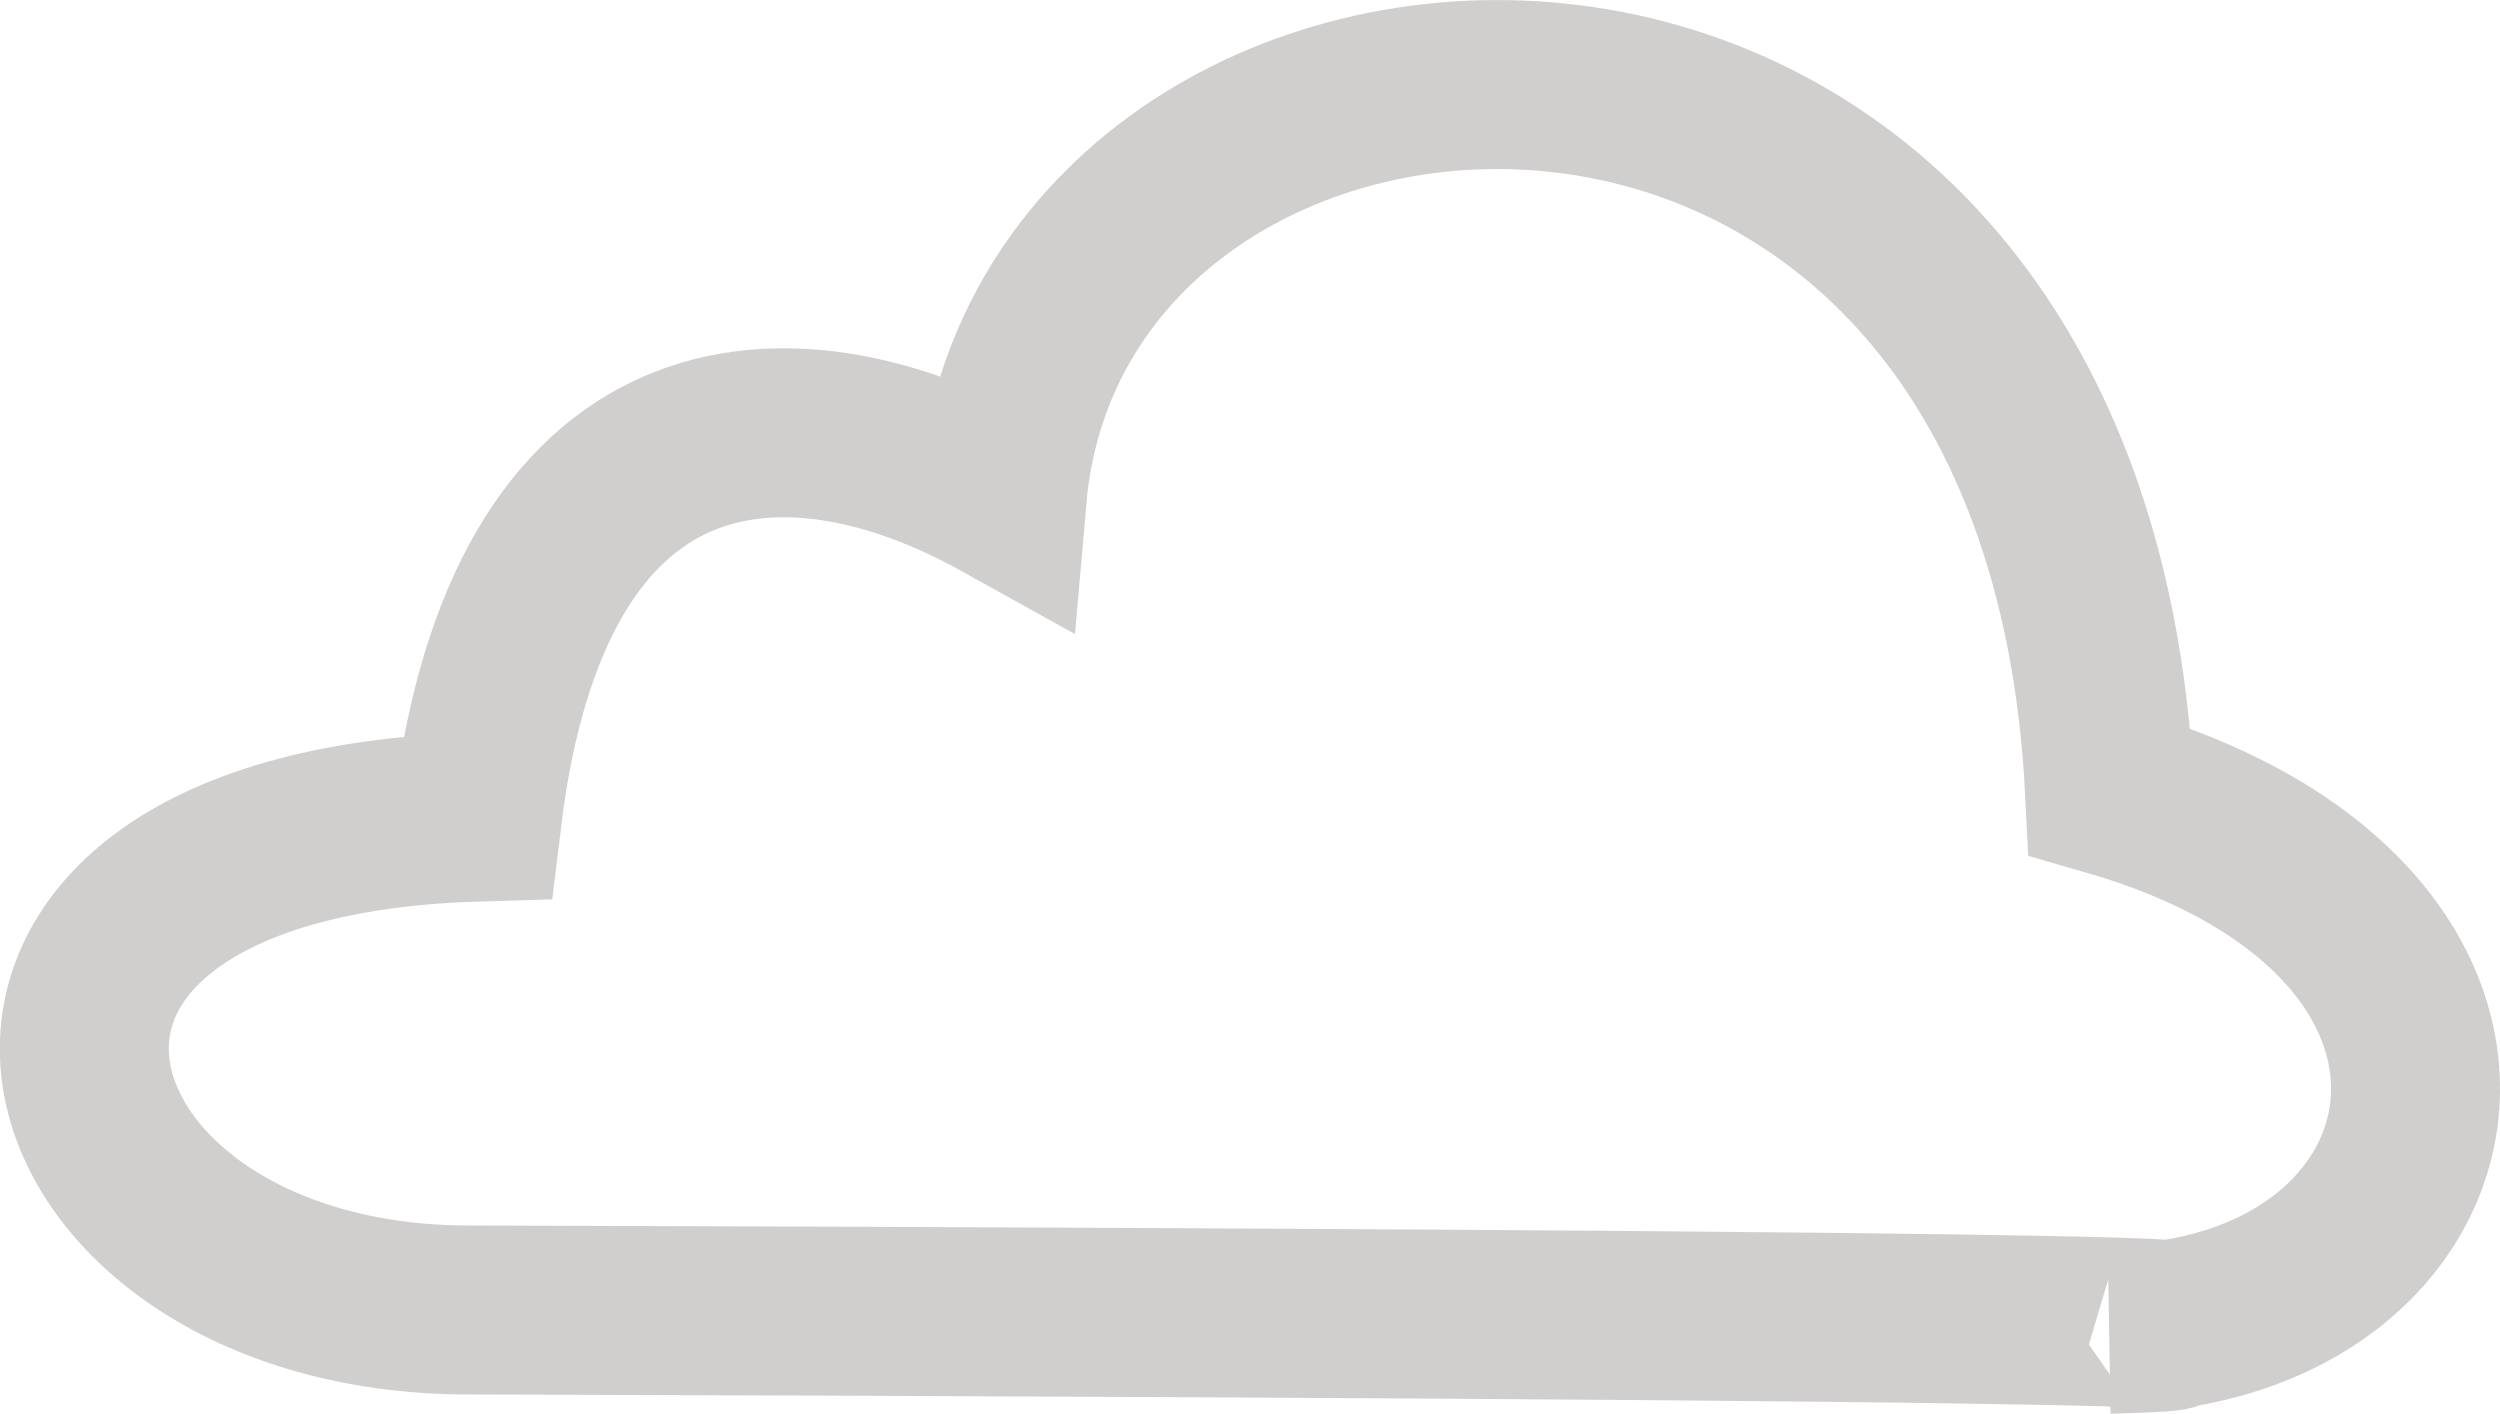
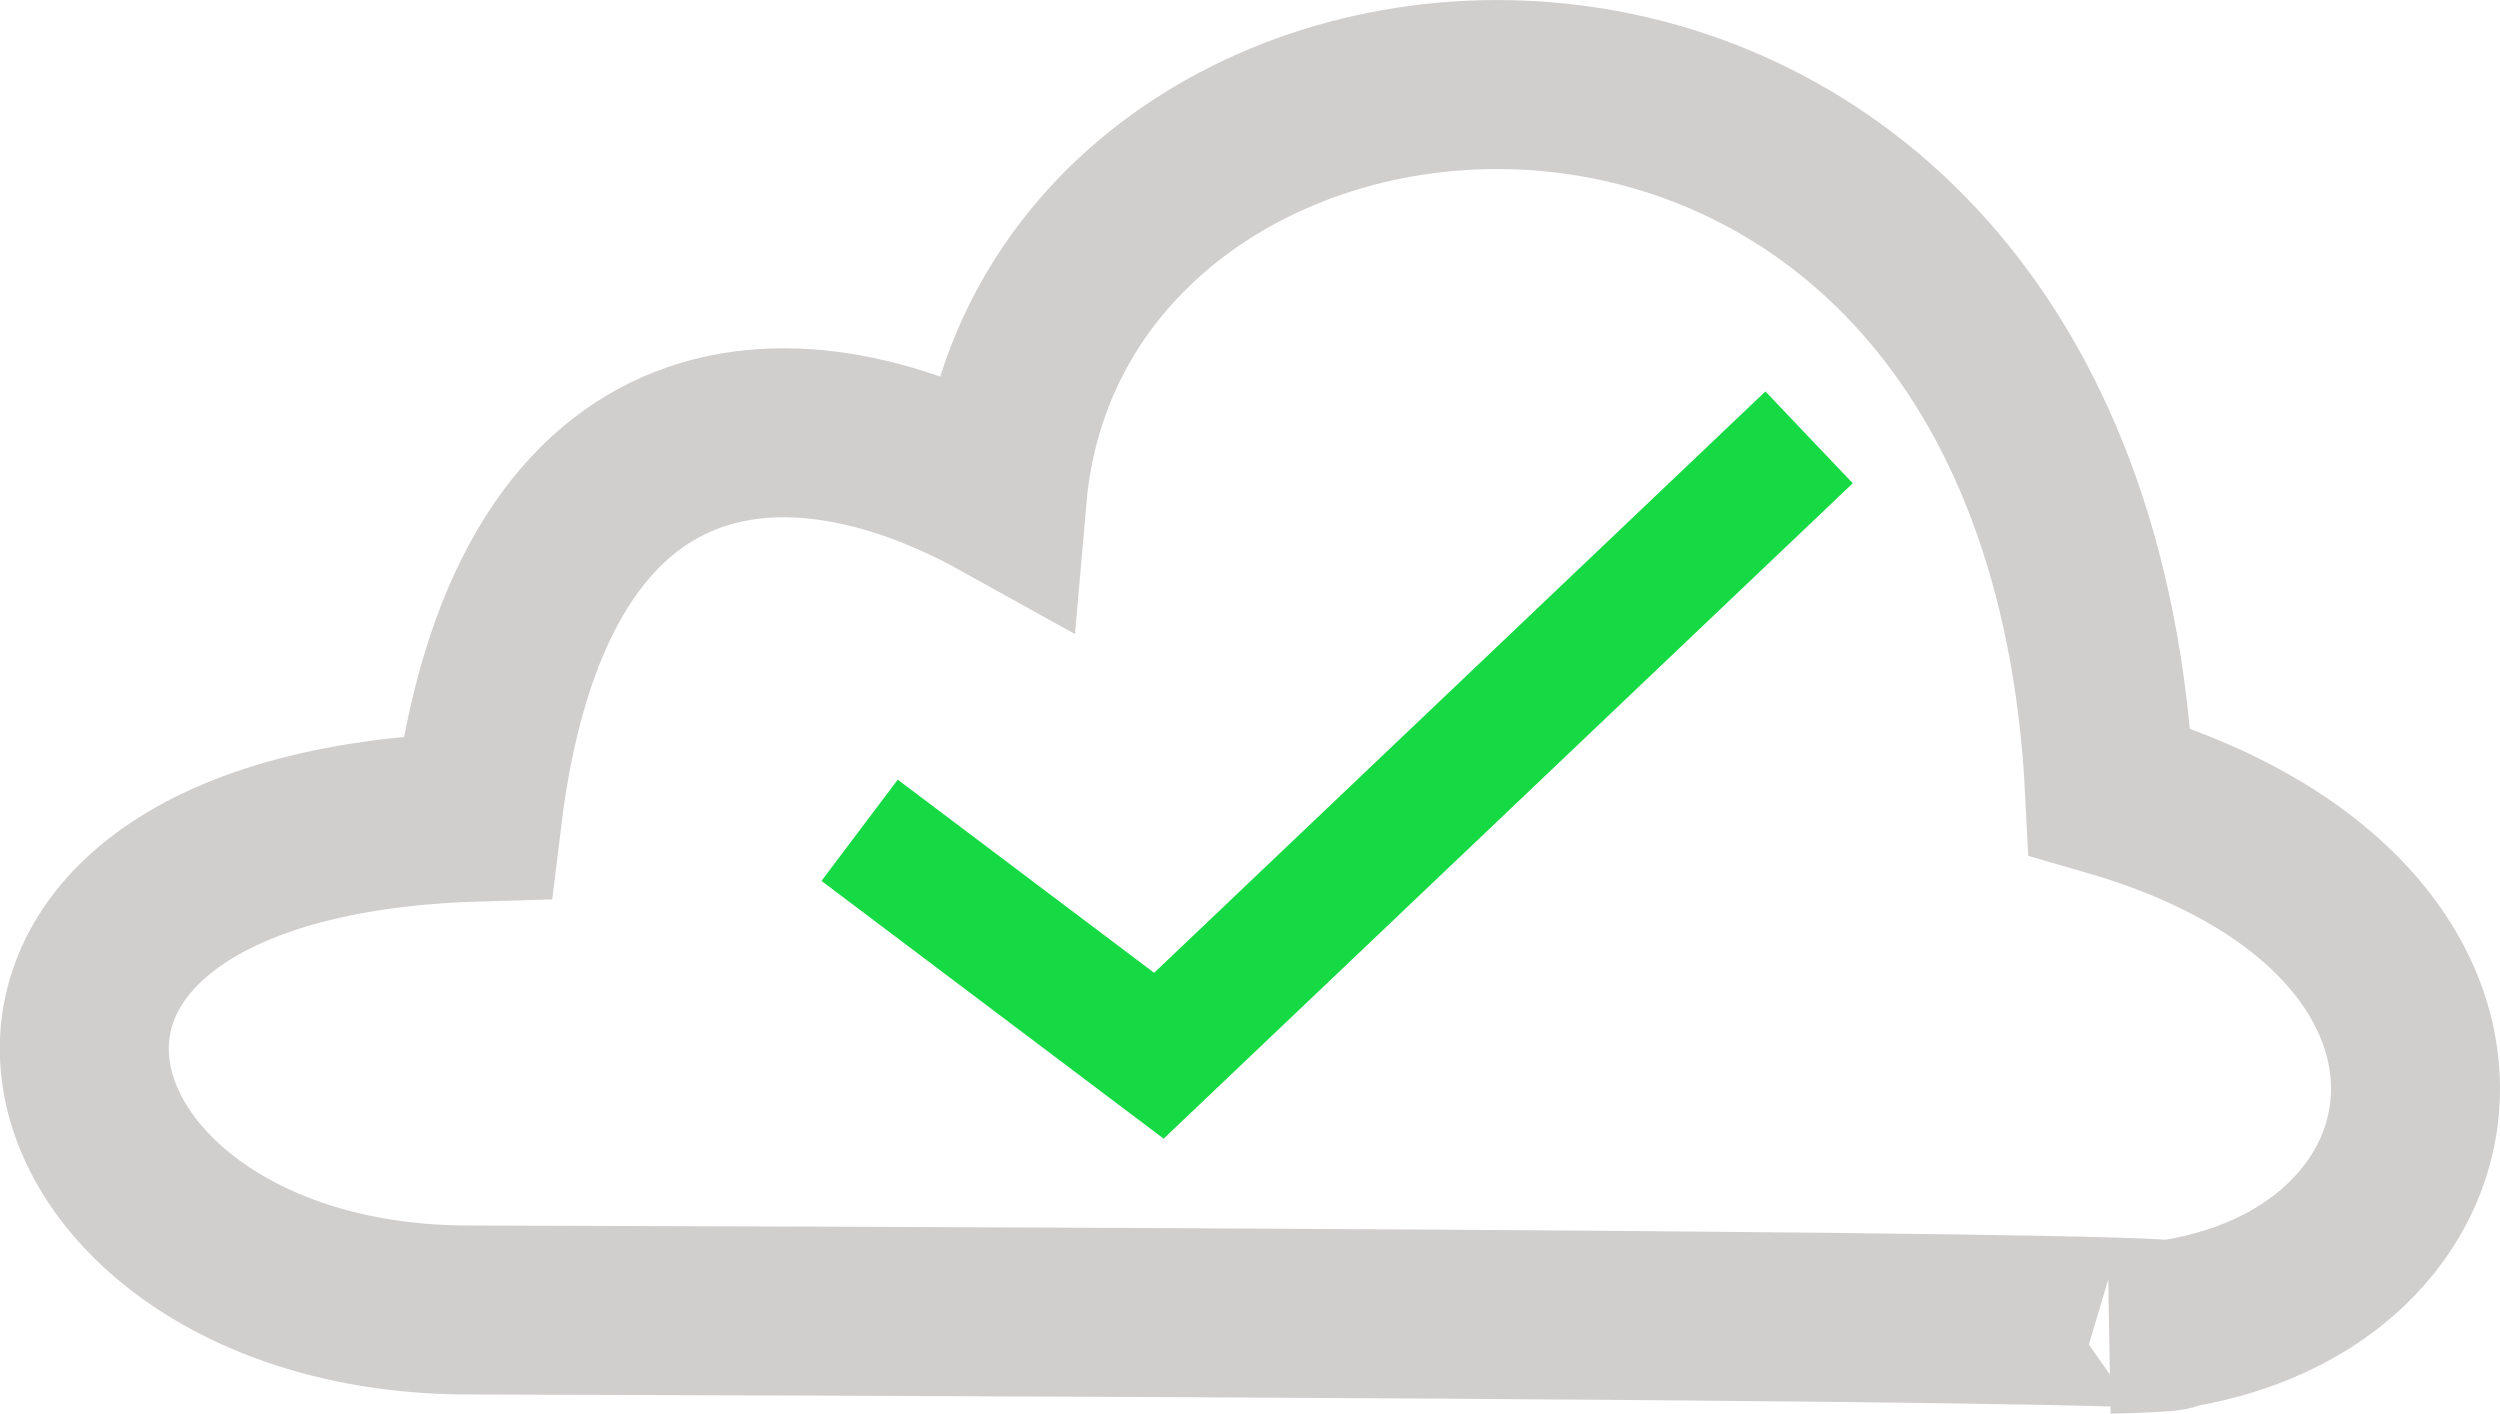
<svg xmlns="http://www.w3.org/2000/svg" xmlns:xlink="http://www.w3.org/1999/xlink" id="svg8" version="1.1" viewBox="0 0 103.555 58.557" height="58.557mm" width="103.555mm">
  <defs id="defs2">
    <clipPath clipPathUnits="userSpaceOnUse" id="clipPath862">
      <use x="0" y="0" xlink:href="#g858" id="use864" width="100%" height="100%" />
    </clipPath>
  </defs>
  <g style="display:inline" id="layer1" transform="translate(-54.48627,-144.6223)">
    <path id="path1095" d="m 73.985,198.884 c 90.691,0.265 67.886,0.796 67.886,0.796 15.03,-0.164 18.662,-16.878 0,-22.275 -1.918,-38.387 -43.865,-35.289 -45.876,-12.198 -9.016,-5.006 -19.623,-4.157 -21.745,13.259 -24.301,0.713 -18.846,20.47 -0.265,20.419 z" style="fill:none;stroke:#908888;stroke-width:7;stroke-linecap:butt;stroke-linejoin:miter;stroke-miterlimit:4;stroke-dasharray:none;stroke-opacity:0.407" />
  </g>
-   <g style="display:inline" id="layer2" transform="translate(-54.48627,-144.6223)">
+   <g style="display:none" id="layer2" transform="translate(-54.48627,-144.6223)">
    <g style="stroke:#1192ee;stroke-opacity:1" id="g860" clip-path="url(#clipPath862)" transform="matrix(0.6600845,0,0,1.14874,43.6807,-28.34337)">
      <g style="stroke:#1192ee;stroke-opacity:1" id="g858">
        <path transform="matrix(0.8306681,0,0,0.4303169,13.36547,93.40444)" d="M 139.102,192.542 93.746,193.227 115.831,153.604 Z" id="path848" style="fill:#1f8ed4;fill-opacity:1;stroke:#1192ee;stroke-width:7;stroke-opacity:1" />
-         <rect y="175.753" x="107.076" height="18.313" width="4.08" id="rect854" style="stroke:#1192ee;stroke-width:6.682;stroke-opacity:1" />
+         <rect y="176.075" x="105.939" height="16.747" width="7.968" id="rect854" style="stroke:#1192ee;stroke-width:8.93;stroke-opacity:1" />
      </g>
    </g>
  </g>
-   <g style="display:none" id="layer3" transform="translate(-54.48627,-144.6223)">
+   <g style="display:inline" id="layer3" transform="translate(-54.48627,-144.6223)">
    <path id="path847" d="m 90.093,179.014 12.397,9.339 26.932,-25.615" style="fill:none;stroke:#16da43;stroke-width:5.25;stroke-linecap:butt;stroke-linejoin:miter;stroke-miterlimit:4;stroke-dasharray:none;stroke-opacity:1" />
  </g>
</svg>
